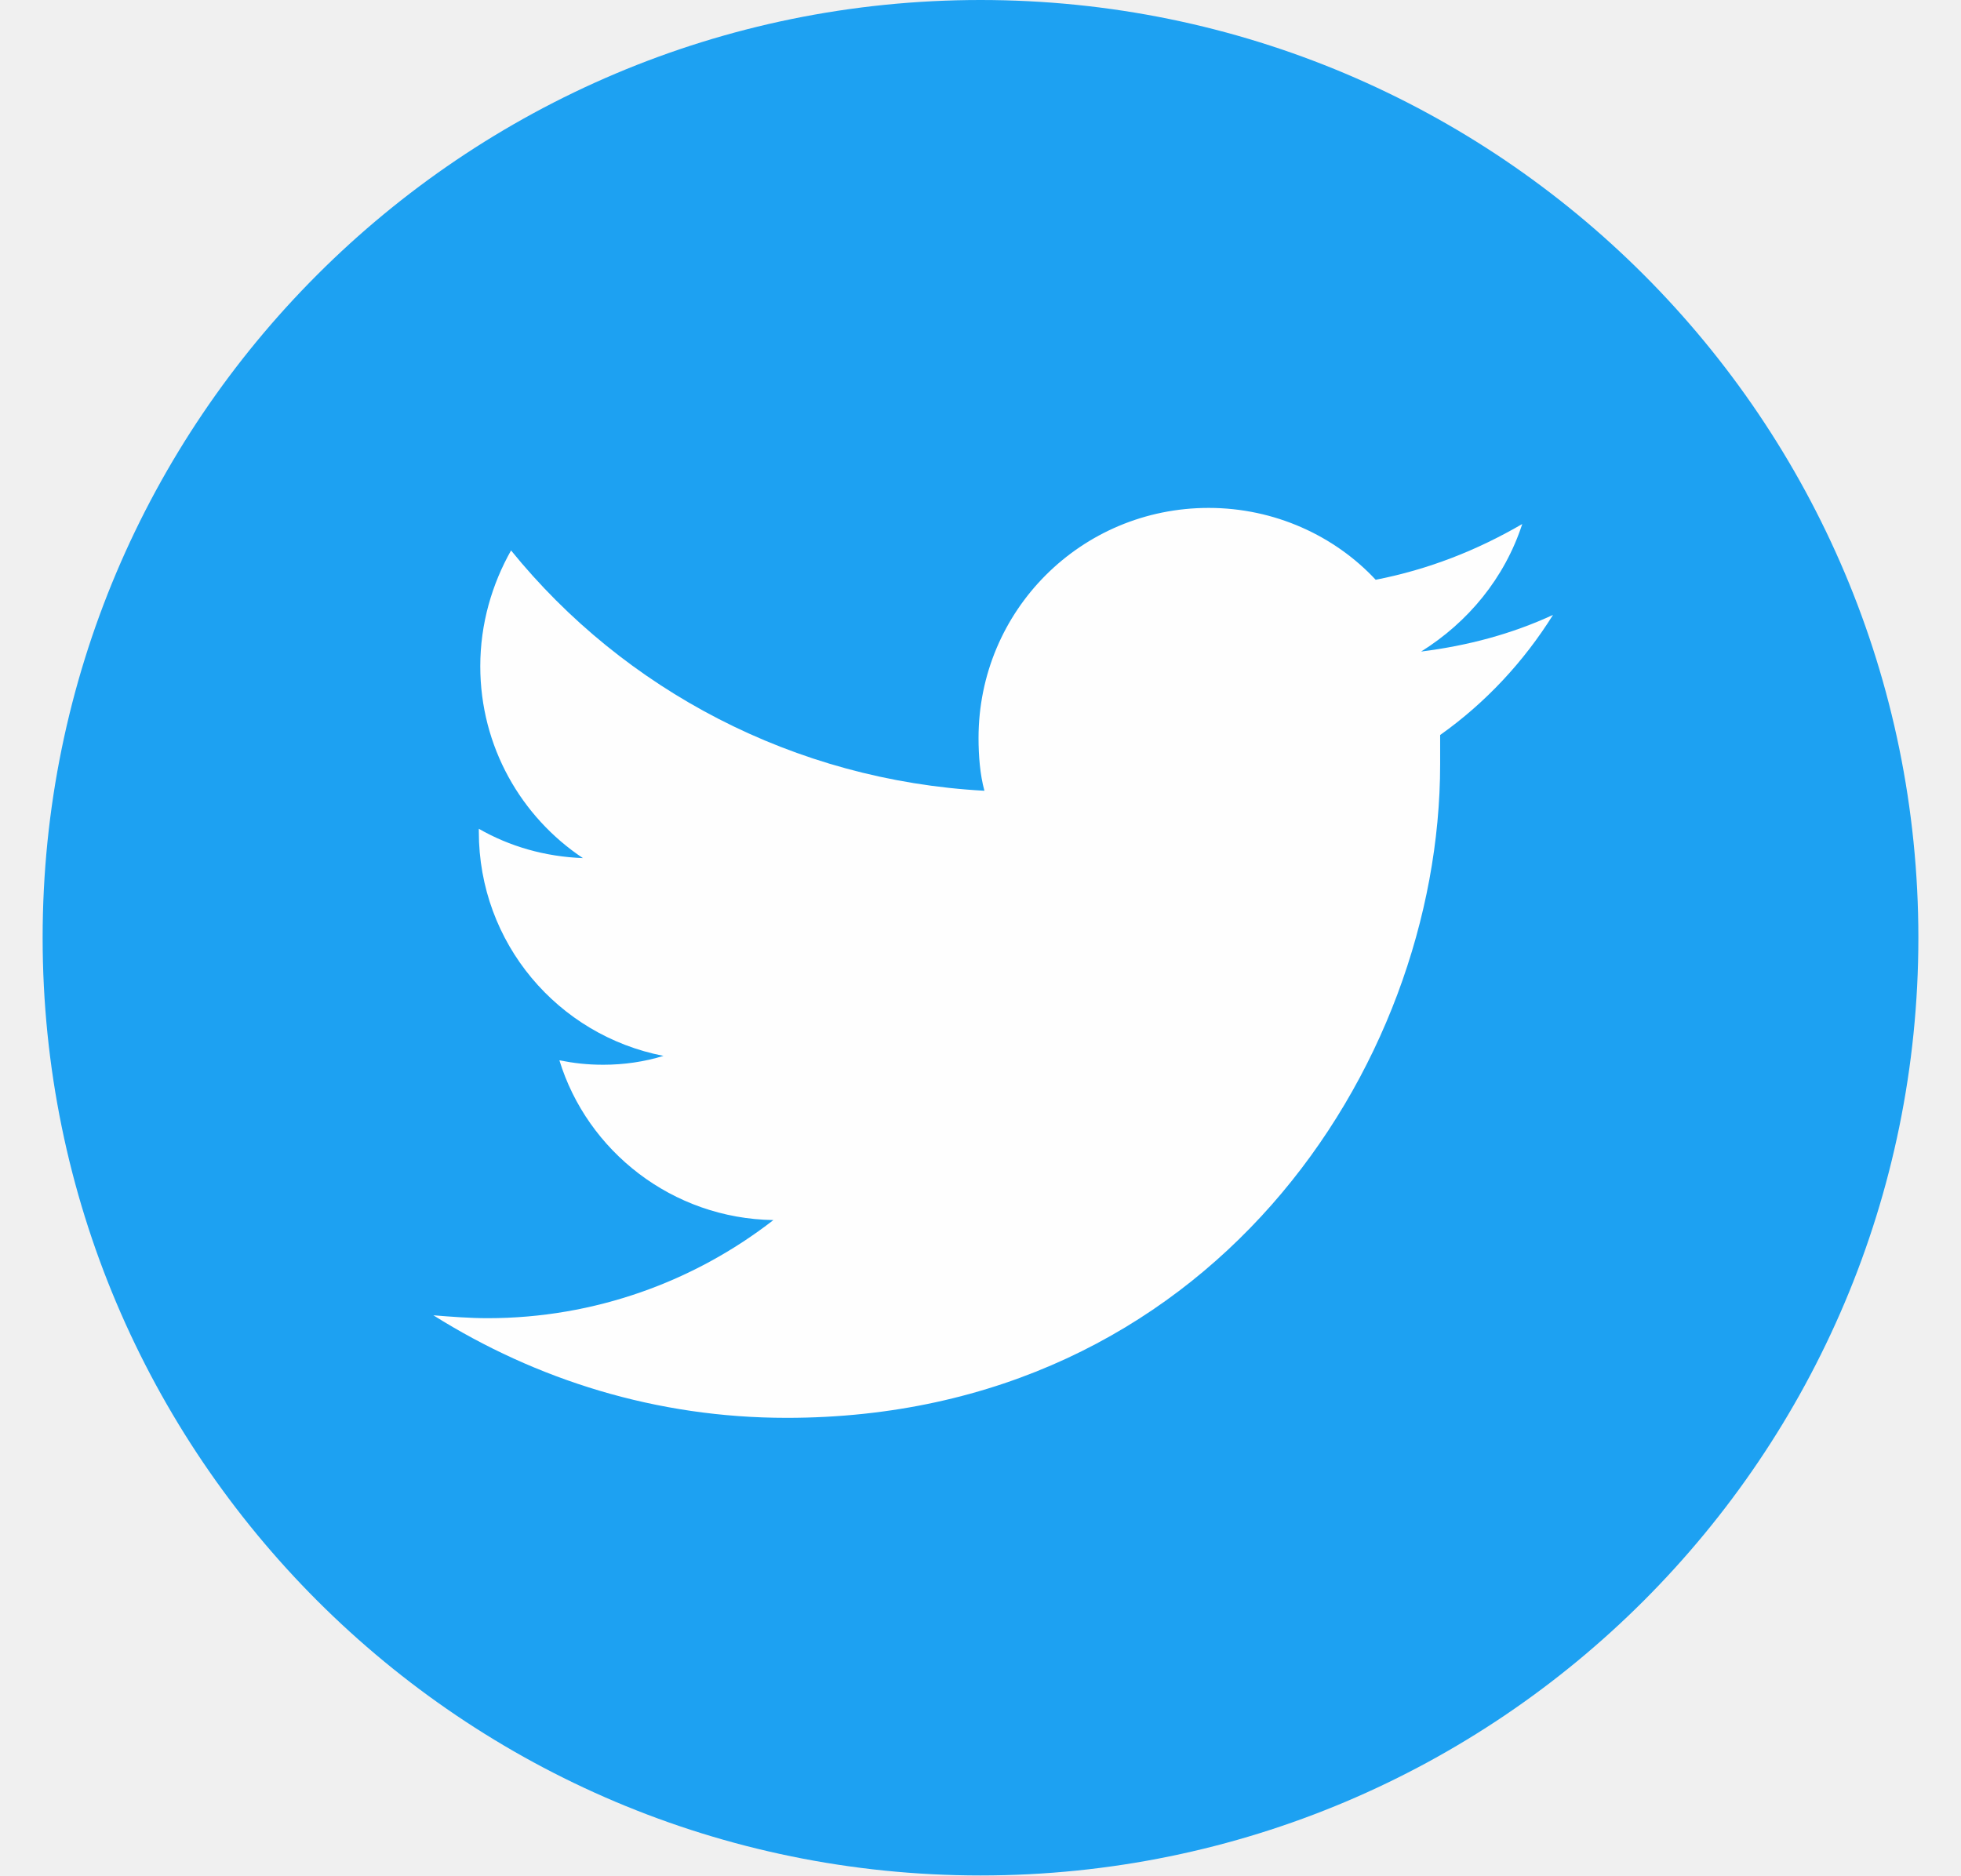
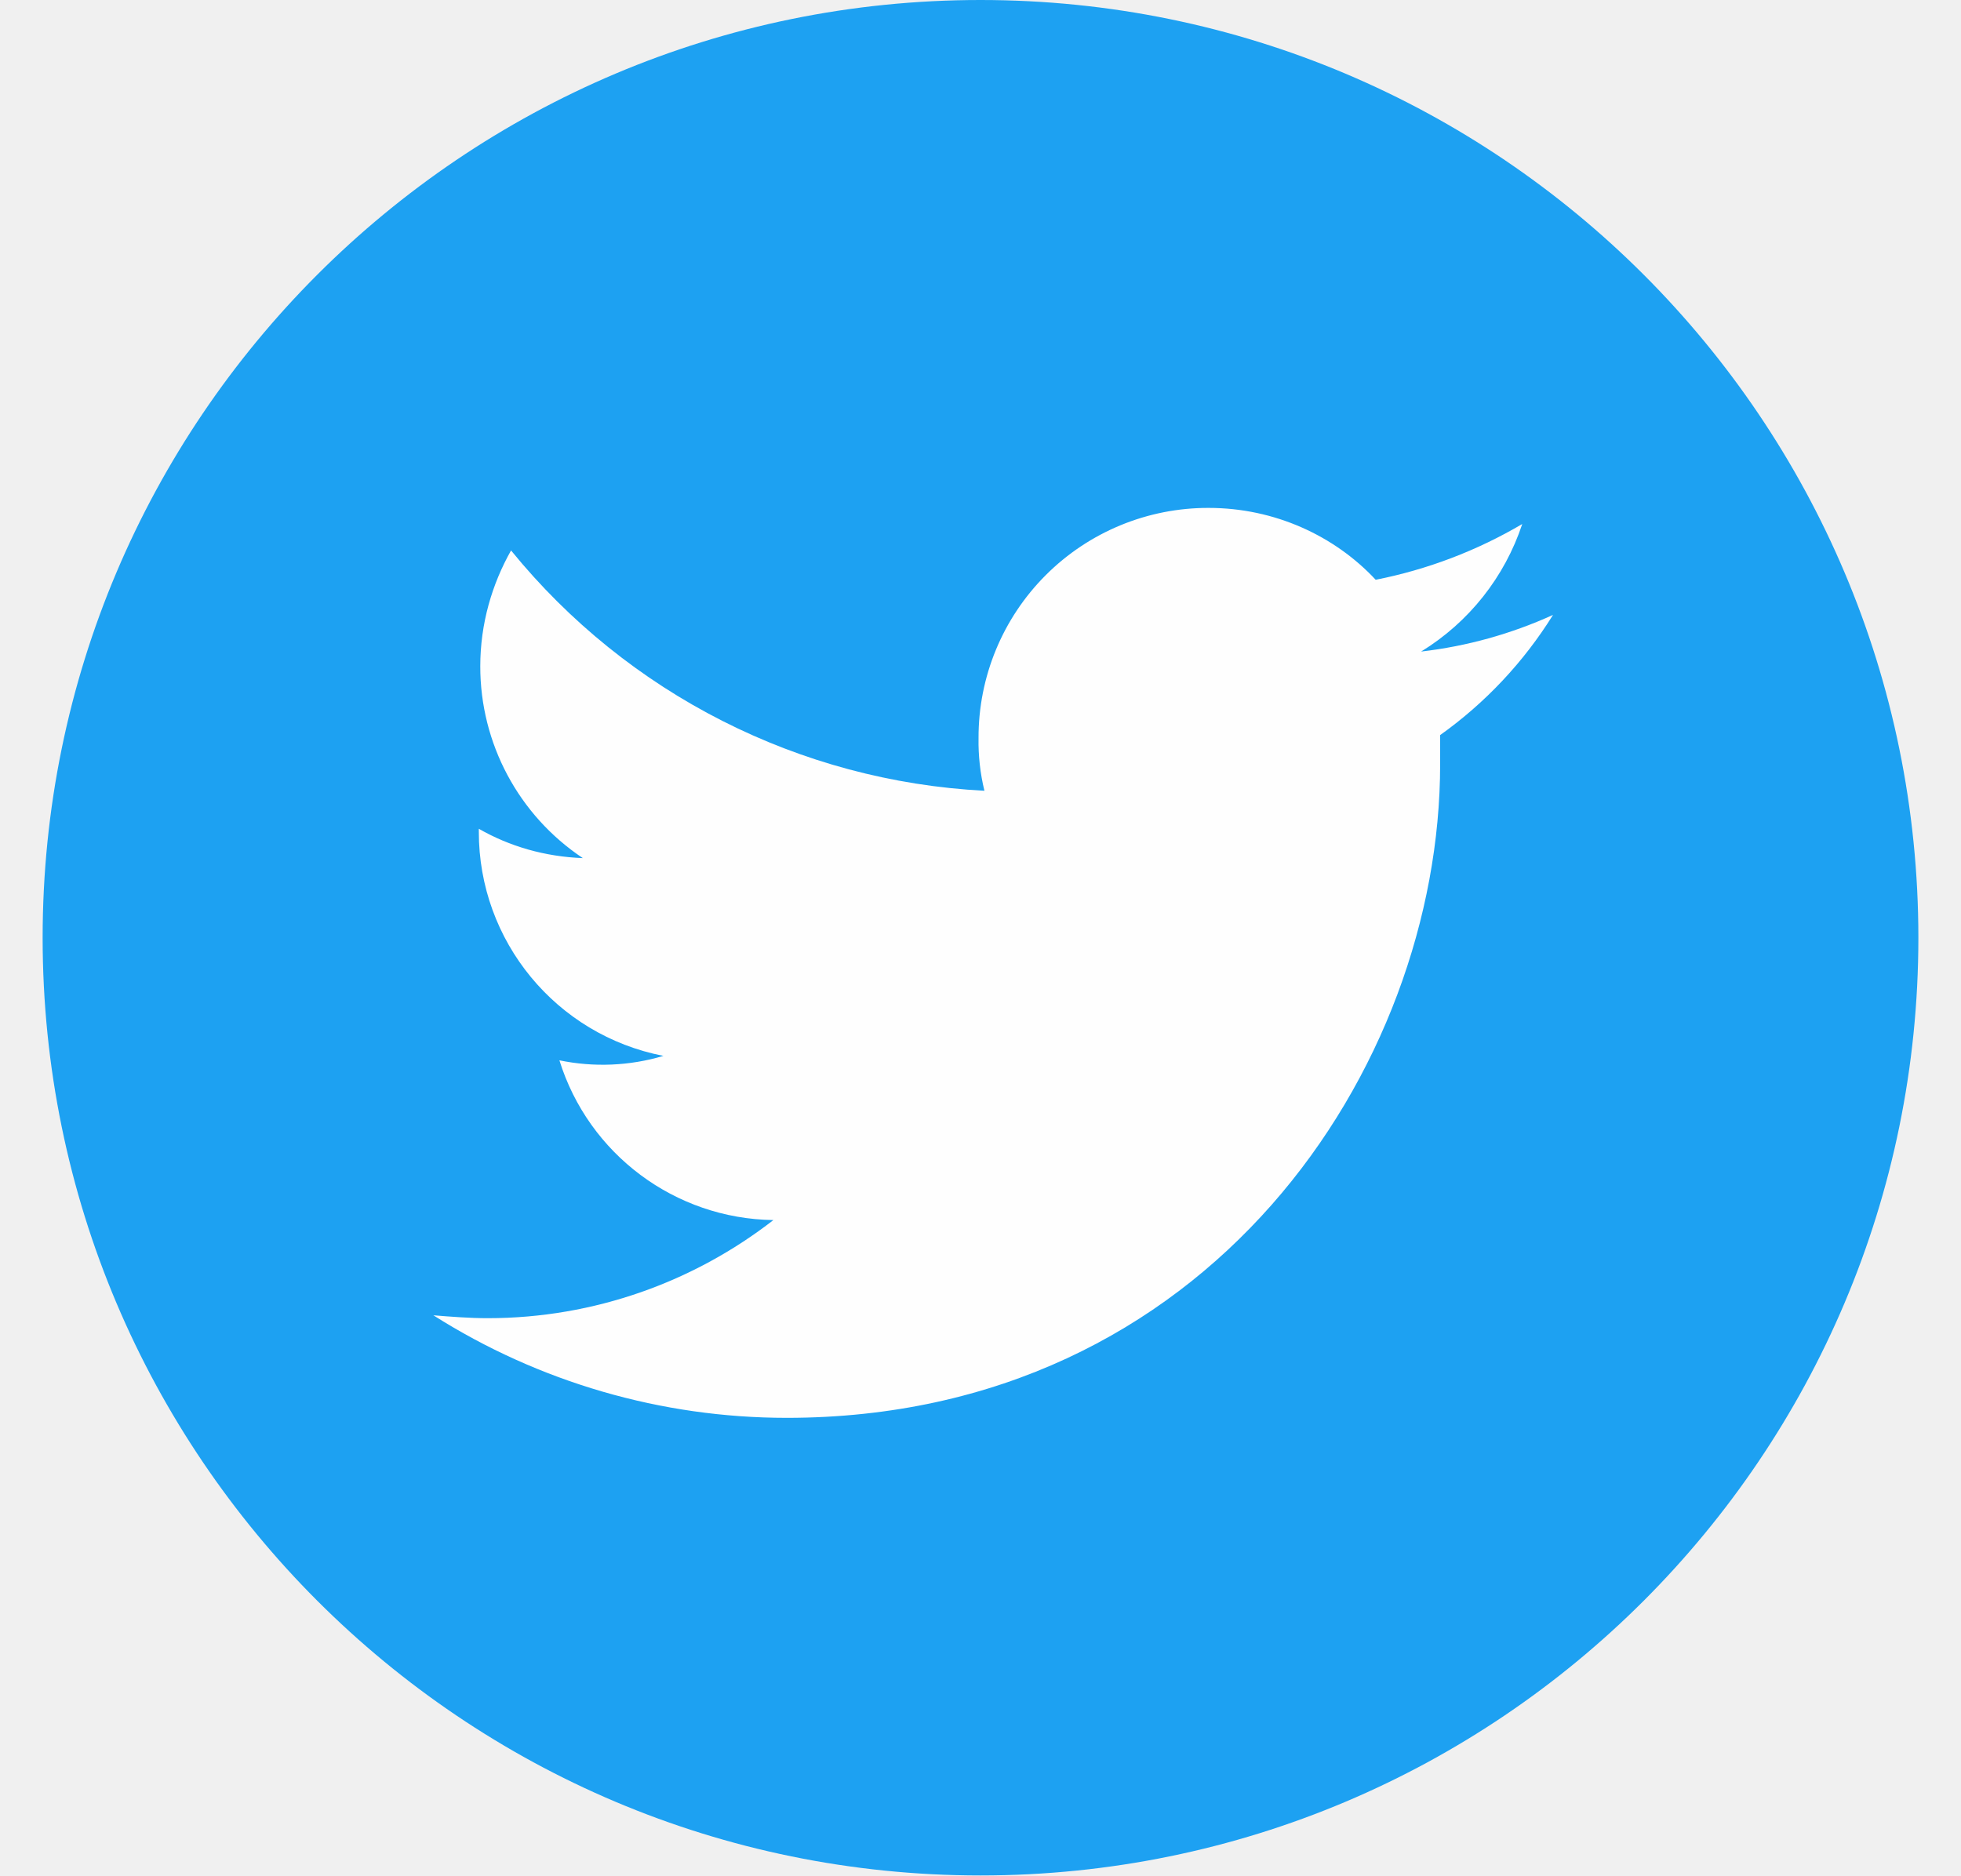
- <svg xmlns="http://www.w3.org/2000/svg" width="23" height="22" viewBox="0 0 23 22" fill="none">
+ <svg xmlns="http://www.w3.org/2000/svg" width="23" height="22" fill="none">
  <g clip-path="url(#clip0_1_737)">
-     <rect x="0.5" width="22" height="22" rx="11" fill="#1DA1F2" />
-     <path d="M16.891 8.622C16.891 8.743 16.891 8.863 16.891 8.966C16.891 12.524 14.176 16.632 9.226 16.632C7.696 16.632 6.287 16.185 5.083 15.429C5.29 15.446 5.513 15.463 5.719 15.463C6.974 15.463 8.143 15.033 9.071 14.312C7.885 14.294 6.888 13.504 6.561 12.438C6.733 12.472 6.888 12.49 7.077 12.49C7.318 12.49 7.558 12.455 7.782 12.386C6.544 12.146 5.616 11.063 5.616 9.757C5.616 9.74 5.616 9.74 5.616 9.722C5.977 9.929 6.39 10.049 6.837 10.066C6.115 9.585 5.633 8.76 5.633 7.815C5.633 7.316 5.771 6.852 5.994 6.457C7.318 8.09 9.312 9.155 11.546 9.276C11.494 9.086 11.477 8.863 11.477 8.657C11.477 7.161 12.68 5.958 14.176 5.958C14.949 5.958 15.654 6.285 16.135 6.801C16.754 6.68 17.321 6.457 17.854 6.147C17.647 6.783 17.218 7.299 16.668 7.643C17.218 7.574 17.733 7.436 18.215 7.213C17.871 7.763 17.424 8.244 16.891 8.622Z" fill="#FEFEFE" />
+     <rect x=".5" width="22" height="22" rx="11" fill="#1DA1F2" />
+     <path d="M16.891 8.622v.344c0 3.558-2.715 7.666-7.665 7.666a7.74 7.74 0 01-4.143-1.203c.207.017.43.034.636.034 1.255 0 2.424-.43 3.352-1.151a2.667 2.667 0 01-2.51-1.874 2.496 2.496 0 001.22-.052 2.675 2.675 0 01-2.165-2.63v-.034c.361.207.774.327 1.22.344a2.7 2.7 0 01-1.203-2.251c0-.499.138-.963.361-1.358a7.666 7.666 0 005.552 2.819 2.439 2.439 0 01-.069-.62 2.692 2.692 0 012.699-2.698c.773 0 1.478.327 1.959.843a5.476 5.476 0 001.719-.654 2.778 2.778 0 01-1.186 1.496 5.161 5.161 0 001.547-.43 4.924 4.924 0 01-1.324 1.41z" fill="#FEFEFE" />
  </g>
  <defs>
    <clipPath id="clip0_1_737">
-       <rect width="22" height="22" fill="white" transform="translate(0.5)" />
+       <path fill="#fff" transform="translate(.5)" d="M0 0h22v22H0z" />
    </clipPath>
  </defs>
</svg>
